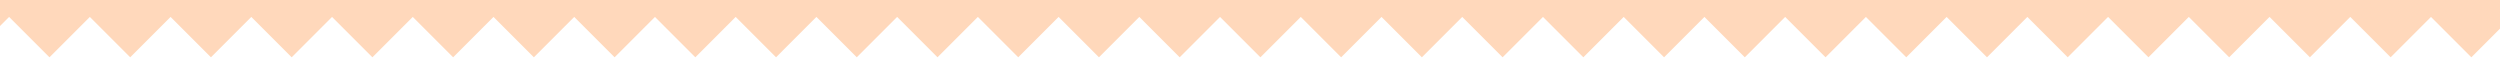
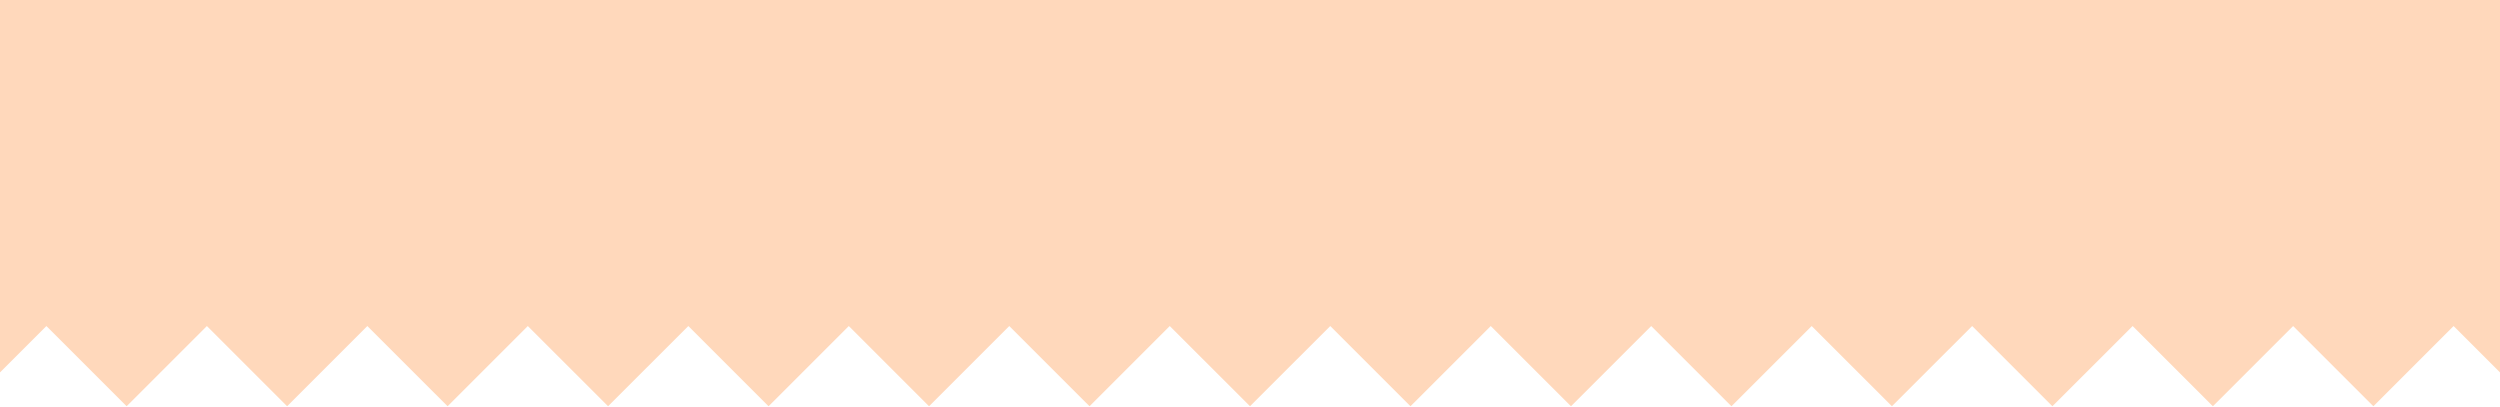
- <svg xmlns="http://www.w3.org/2000/svg" width="1920" height="44" fill="none">
-   <path d="M-365 13l-31 31v-157h2976V44l-31-31-31 31-31-31-31 31-31-31-31 31-31-31-31 31-31-31-31 31-31-31-31 31-31-31-31 31-31-31-31 31-31-31-31 31-31-31-31 31-31-31-31 31-31-31-31 31-31-31-31 31-31-31-31 31-31-31-31 31-31-31-31 31-31-31-31 31-31-31-31 31-31-31-31 31-31-31-31 31-31-31-31 31-31-31-31 31-31-31-31 31-31-31-31 31-31-31-31 31-31-31-31 31-31-31-31 31-31-31-31 31-31-31-31 31-31-31-31 31-31-31-31 31-31-31-31 31-31-31-31 31-31-31-31 31-31-31-31 31-31-31-31 31-31-31-31 31-31-31-31 31-31-31-31 31-31-31-31 31-31-31-31 31L7 13l-31 31-31-31-31 31-31-31-31 31-31-31-31 31-31-31-31 31-31-31-31 31-31-31z" fill="#FFD8BB" />
+ <svg xmlns="http://www.w3.org/2000/svg" width="320" height="52" fill="none">
+   <path d="M-322.729 41.733L-333 52V0h986v52l-10.271-10.267L632.458 52l-10.27-10.267L611.917 52l-10.271-10.267L591.375 52l-10.271-10.267L570.833 52l-10.27-10.267L550.292 52l-10.271-10.267L529.75 52l-10.271-10.267L509.208 52l-10.27-10.267L488.667 52l-10.271-10.267L468.125 52l-10.271-10.267L447.583 52l-10.271-10.267L427.042 52l-10.271-10.267L406.5 52l-10.271-10.267L385.958 52l-10.27-10.267L365.417 52l-10.271-10.267L344.875 52l-10.271-10.267L324.333 52l-10.271-10.267L303.792 52l-10.271-10.267L283.25 52l-10.271-10.267L262.708 52l-10.27-10.267L242.167 52l-10.271-10.267L221.625 52l-10.271-10.267L201.083 52l-10.271-10.267L180.542 52l-10.271-10.267L160 52l-10.271-10.267L139.458 52l-10.27-10.267L118.917 52l-10.271-10.267L98.375 52l-10.27-10.267L77.832 52l-10.27-10.267L57.291 52 47.02 41.733 36.75 52 26.48 41.733 16.207 52 5.938 41.733-4.334 52l-10.271-10.267L-24.875 52l-10.27-10.267L-45.418 52l-10.27-10.267L-65.959 52-76.23 41.733-86.5 52l-10.27-10.267L-107.043 52l-10.27-10.267L-127.583 52l-10.271-10.267L-148.125 52l-10.271-10.267L-168.667 52l-10.271-10.267L-189.208 52l-10.271-10.267L-209.75 52l-10.271-10.267L-230.292 52l-10.27-10.267L-250.833 52l-10.271-10.267L-271.375 52l-10.271-10.267L-291.917 52l-10.27-10.267L-312.458 52l-10.271-10.267z" fill="#FFD8BB" />
</svg>
